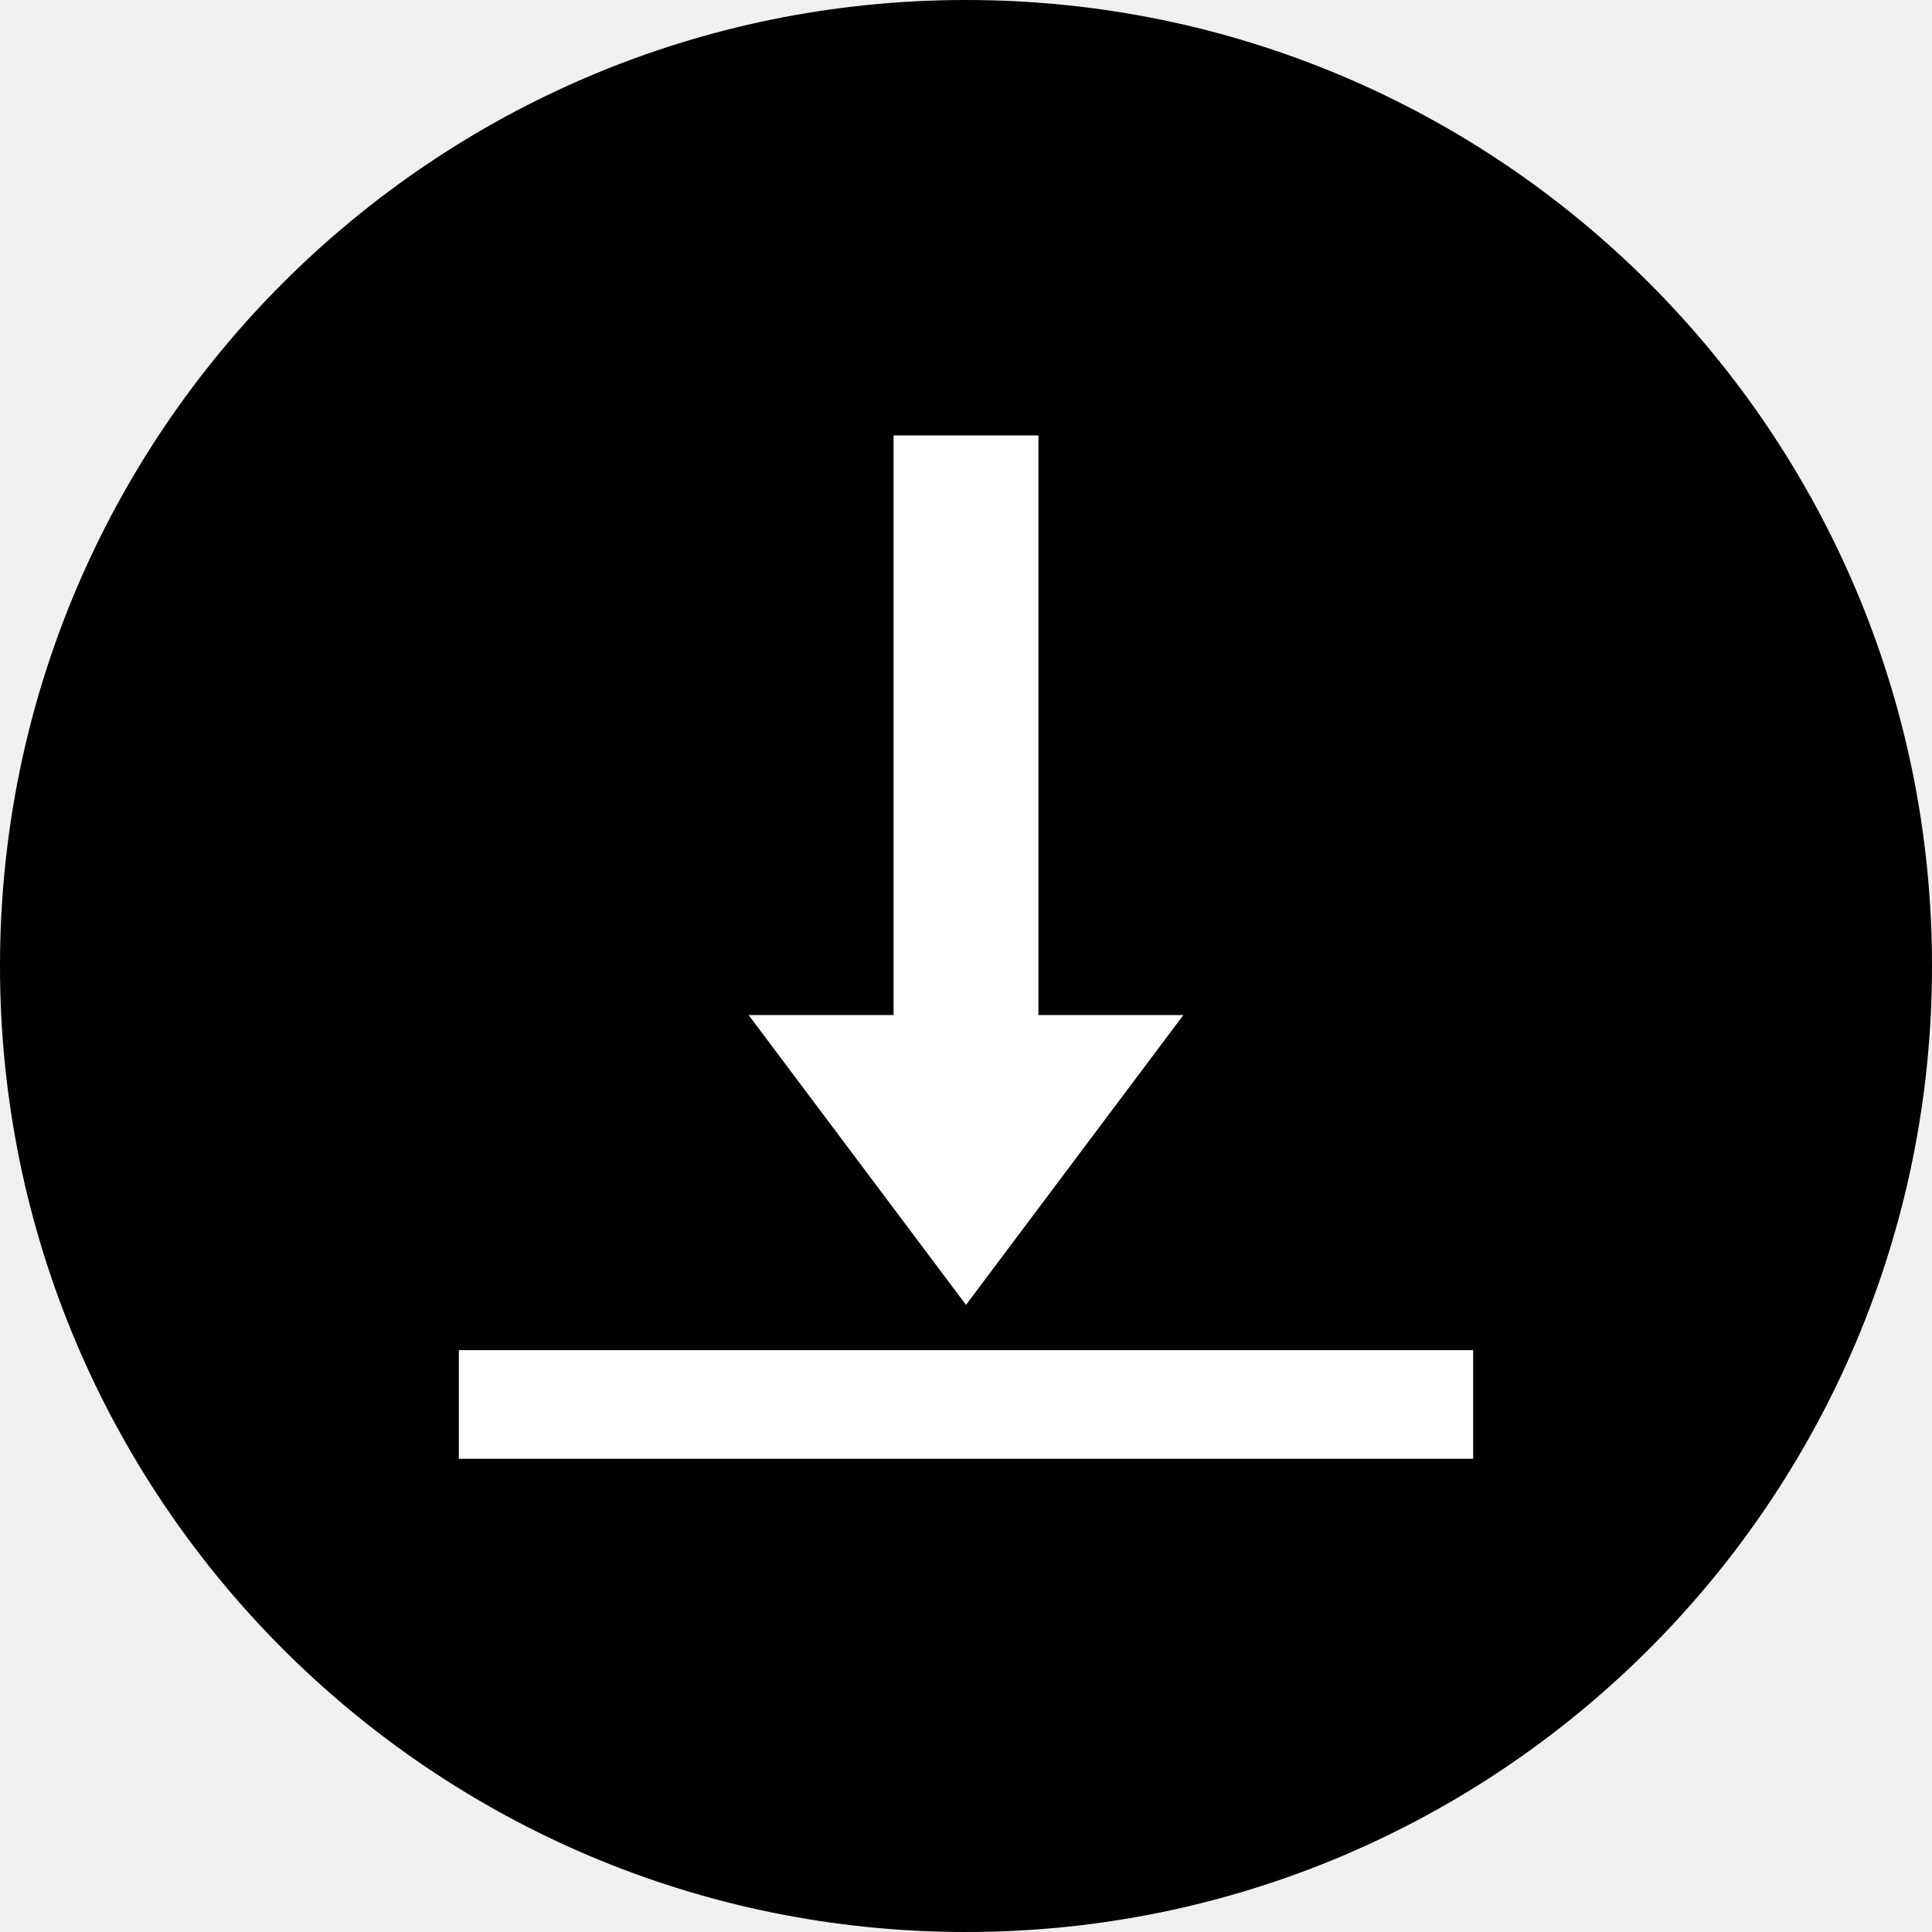
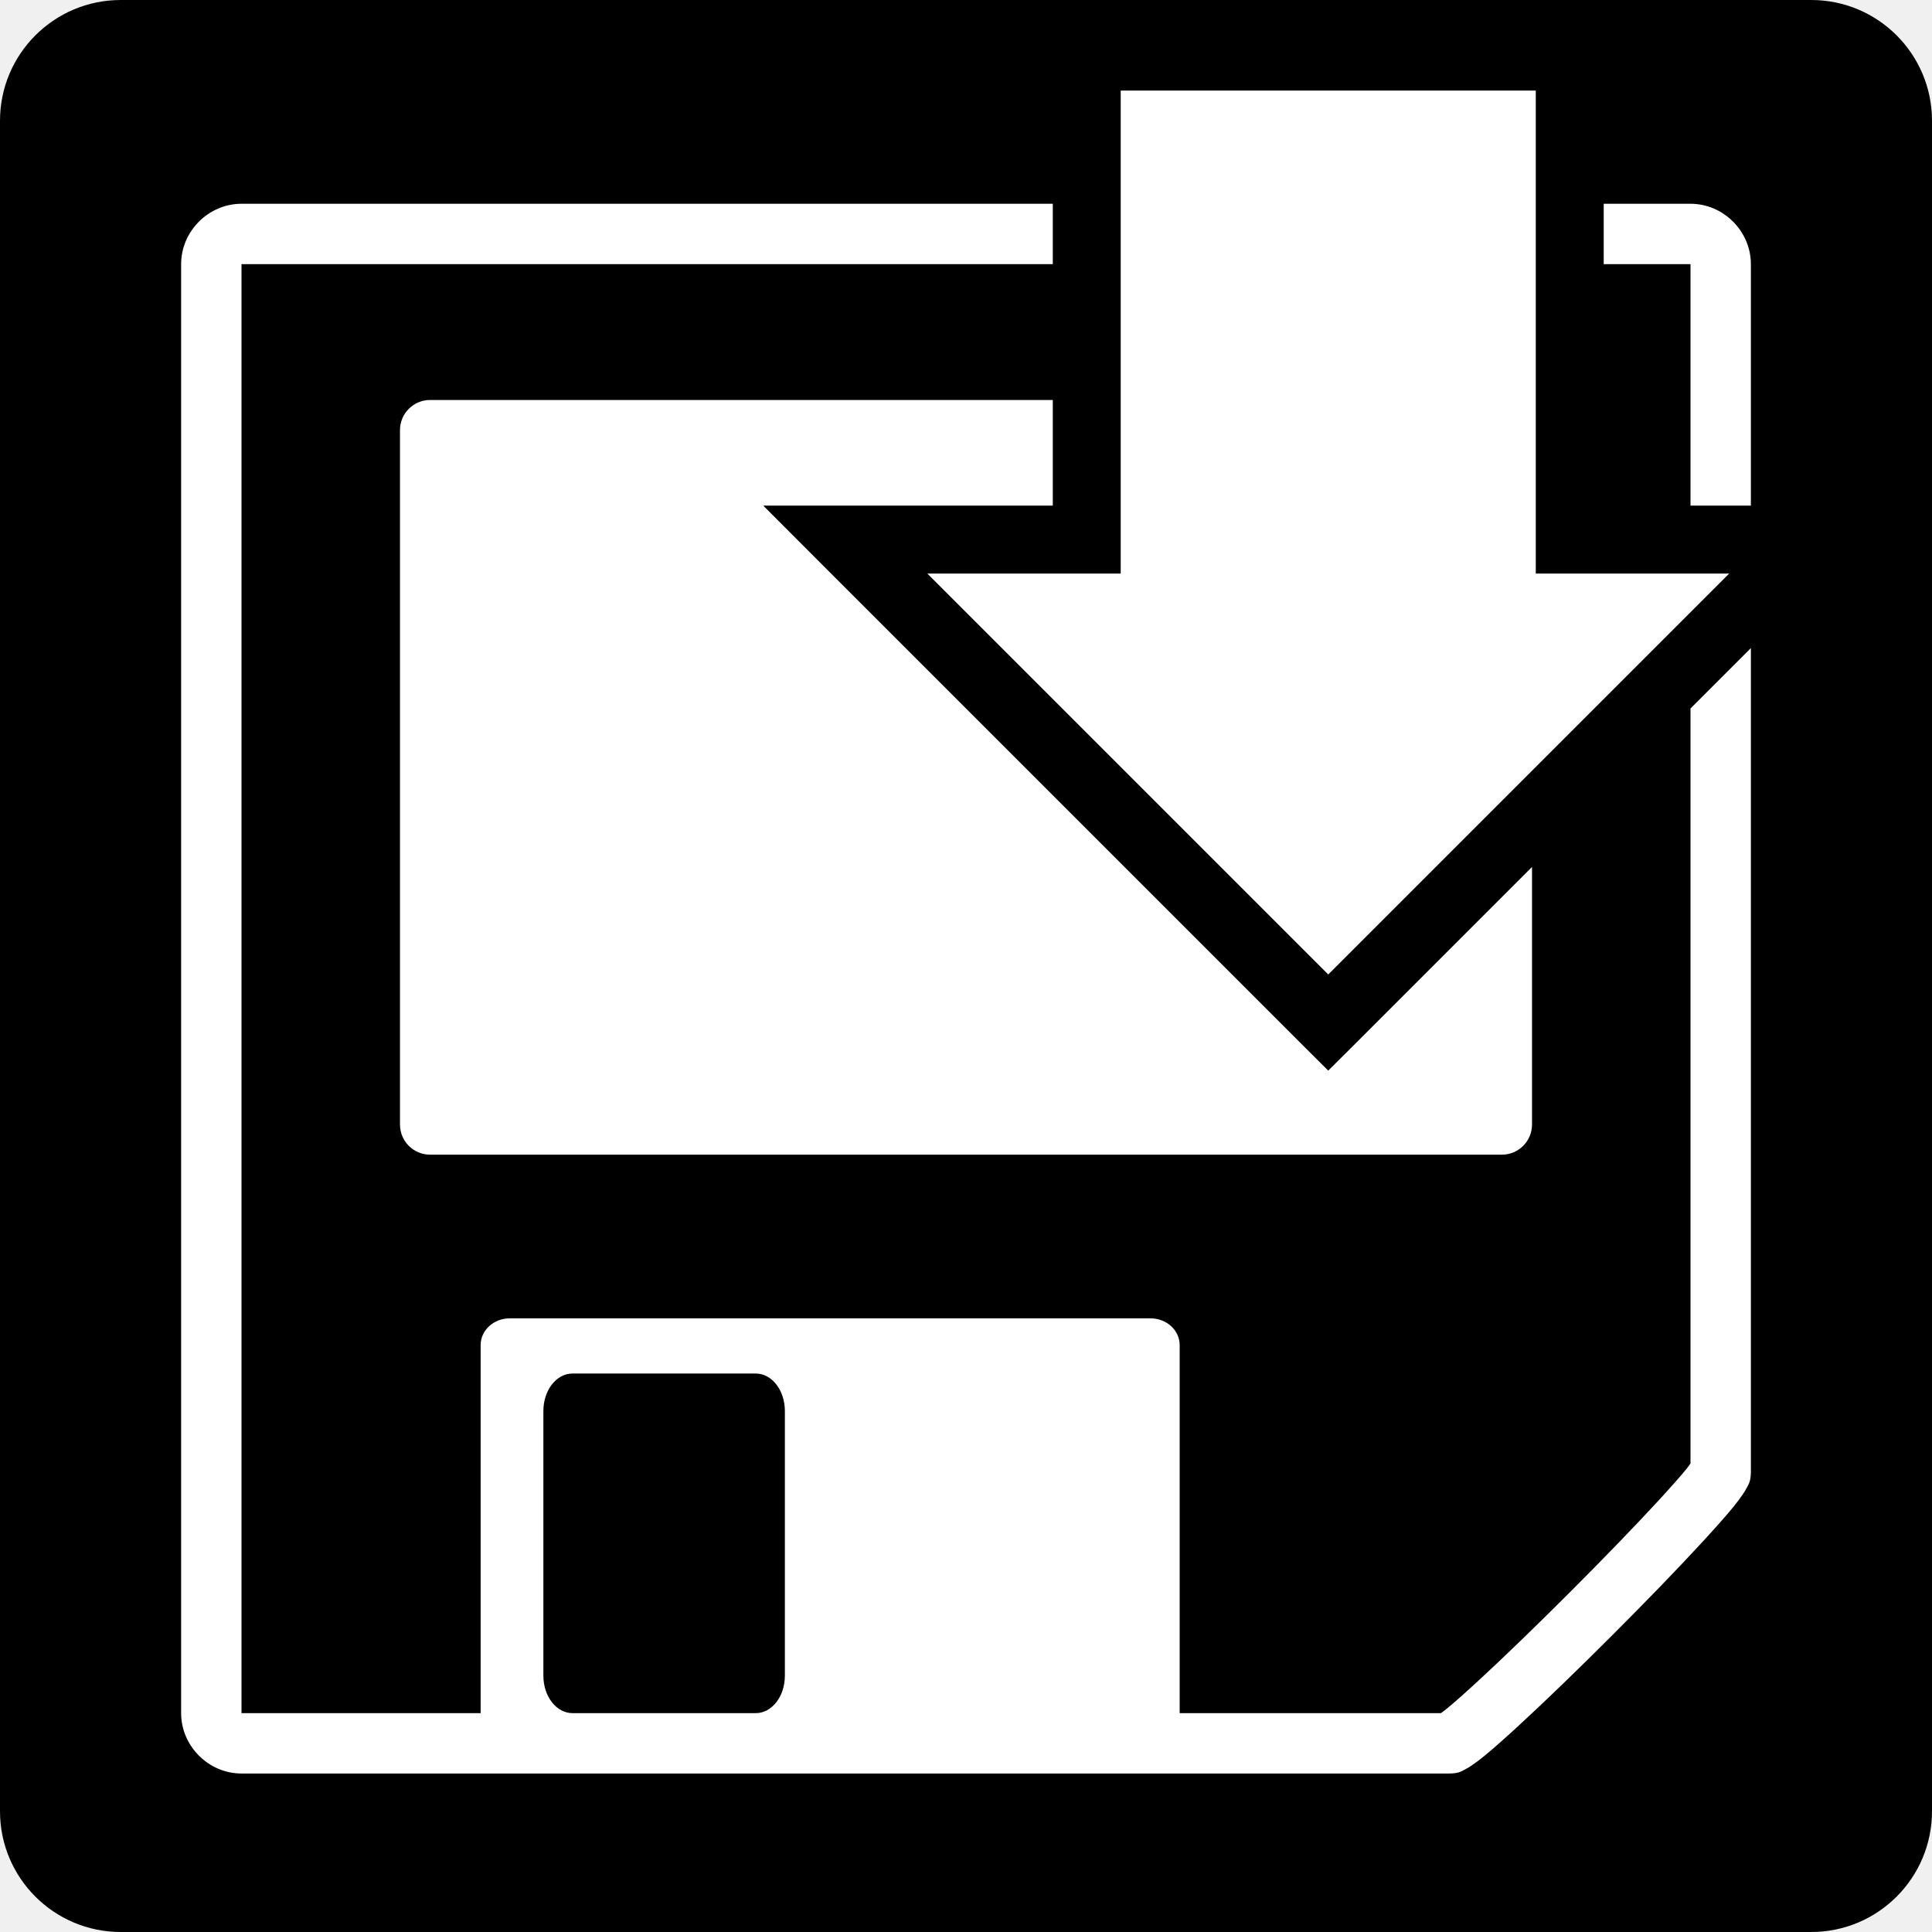
<svg xmlns="http://www.w3.org/2000/svg" viewBox="0 0 512 512" style="height: 512px; width: 512px;">
  <defs>
    <clipPath id="icon-bg">
-       <circle cx="256" cy="256" r="256" fill="#000" fill-opacity="1" transform="translate(-102.4, -102.4) scale(1.4, 1.4) rotate(0, 256, 256)" />
+       <rect fill="#000" fill-opacity="1" transform="translate(0, 512) scale(1, -1) rotate(0, 256, 256)" height="512" width="512" rx="32" ry="32" />
    </clipPath>
  </defs>
-   <circle cx="256" cy="256" r="256" fill="#000" fill-opacity="1" />
-   <g class="" transform="translate(0,-5)" style="touch-action: none;">
-     <path d="M224 30v256h-64l96 128 96-128h-64V30h-64zM32 434v48h448v-48H32z" fill="#fff" fill-opacity="1" transform="translate(102.4, 102.4) scale(0.6, 0.6) rotate(0, 256, 256)" clip-path="url(#icon-bg)" />
+   <rect fill="#000" fill-opacity="1" height="512" width="512" rx="32" ry="32" />
+   <g class="" transform="translate(0,6)" style="touch-action: none;">
+     <path d="M64 48c-8.726 0-16 7.274-16 16v384c0 8.726 7.274 16 16 16h215v-16H64V64h63.375v97.53c0 3.924 3.443 7.095 7.72 7.095h169.81c4.277 0 7.72-3.17 7.72-7.094V64h69.22c.428.318.8.548 1.467 1.094 2.05 1.675 4.962 4.264 8.375 7.406 6.827 6.283 15.65 14.837 24.313 23.5 8.663 8.663 17.217 17.486 23.5 24.313 3.142 3.413 5.73 6.324 7.406 8.374.546.668.776 1.04 1.094 1.47V330.25l16 16V128c0-2.68-.657-3.402-1.03-4.156-.375-.754-.725-1.294-1.095-1.844-.74-1.1-1.575-2.19-2.594-3.438-2.036-2.492-4.768-5.55-8.03-9.093-6.524-7.09-15.155-16-23.938-24.782-8.782-8.783-17.692-17.414-24.78-23.938-3.545-3.262-6.6-5.994-9.094-8.03-1.247-1.02-2.337-1.855-3.438-2.595-.55-.37-1.09-.72-1.844-1.094-.754-.373-1.477-1.03-4.156-1.03H64zm87.72 16h48.56c4.277 0 7.72 4.425 7.72 9.938v70.124c0 5.513-3.443 9.938-7.72 9.938h-48.56c-4.277 0-7.72-4.425-7.72-9.938V73.938c0-5.512 3.443-9.937 7.72-9.937zM114 212c-4.432 0-8 3.568-8 8v184c0 4.432 3.568 8 8 8h165v-28h-76.72l15.345-15.375 128-128L352 234.28l6.375 6.345L406 288.25V220c0-4.432-3.568-8-8-8H114zm238 47.75L245.75 366H297v128h110V366h51.25L352 259.75zM448 384v64h-23v16h23c8.726 0 16-7.274 16-16v-64h-16z" fill="#fff" fill-opacity="1" transform="translate(0, 512) scale(1, -1) rotate(0, 256, 256)" clip-path="url(#icon-bg)" />
  </g>
</svg>
